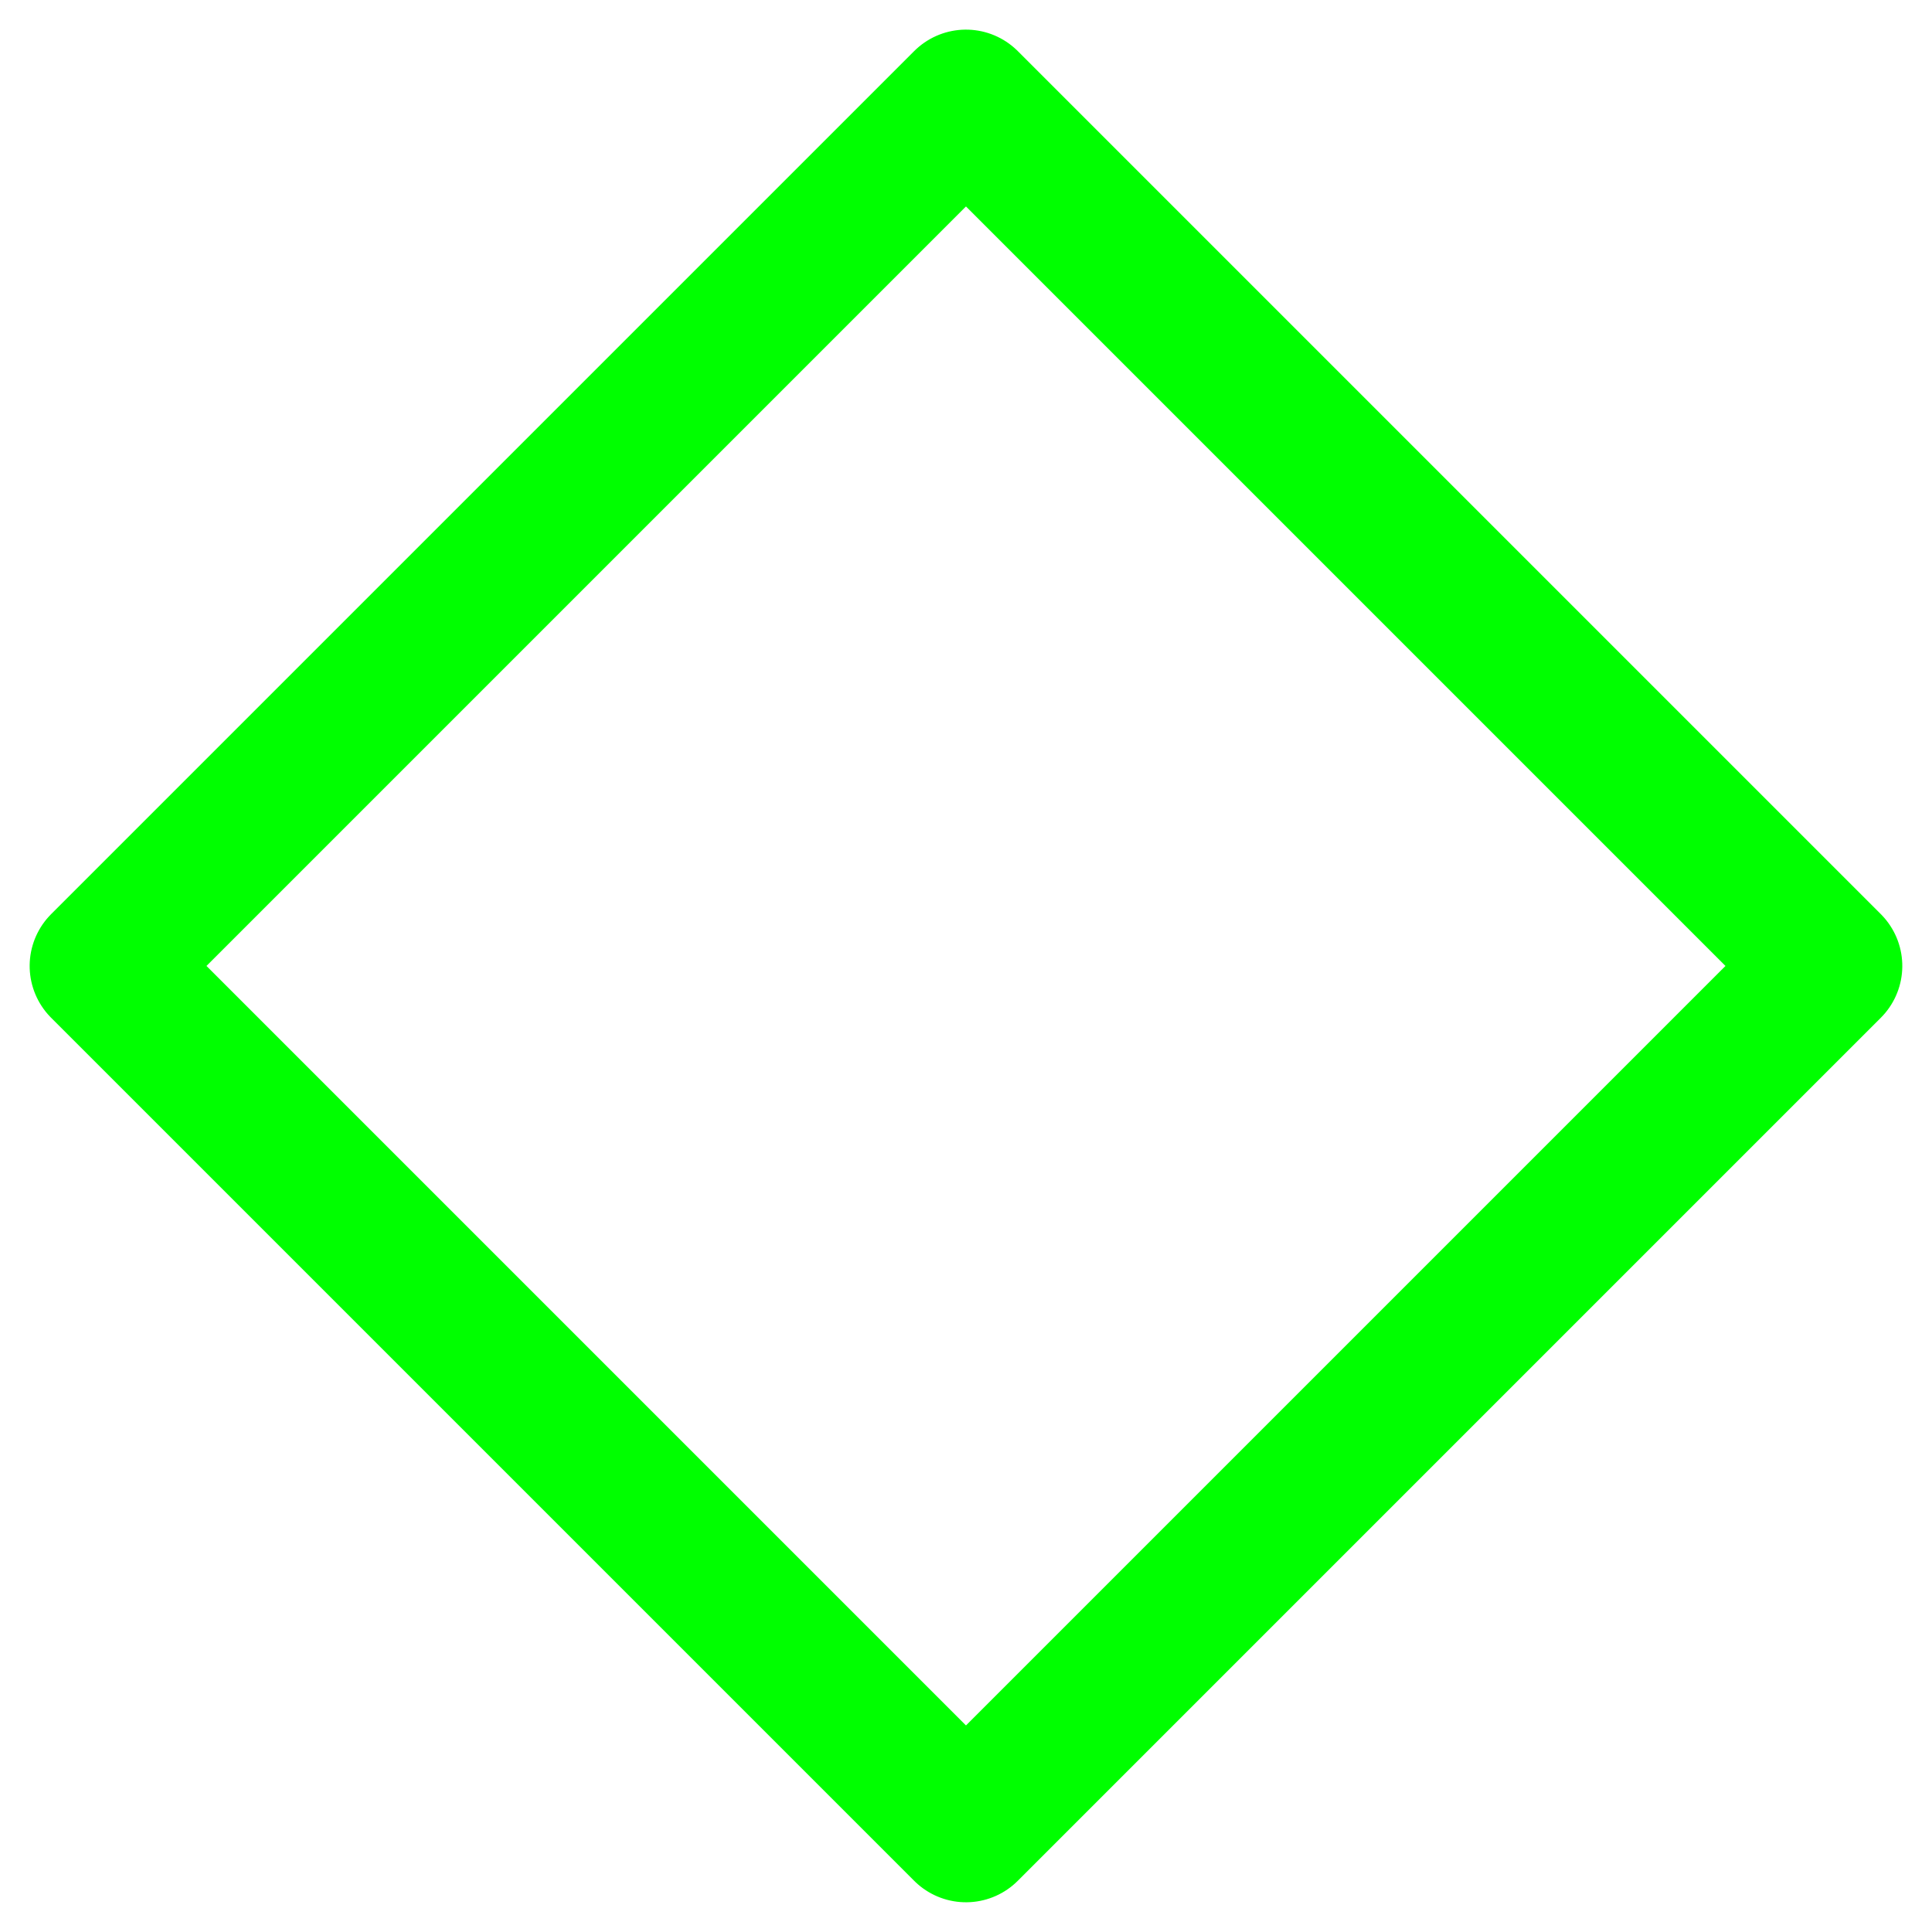
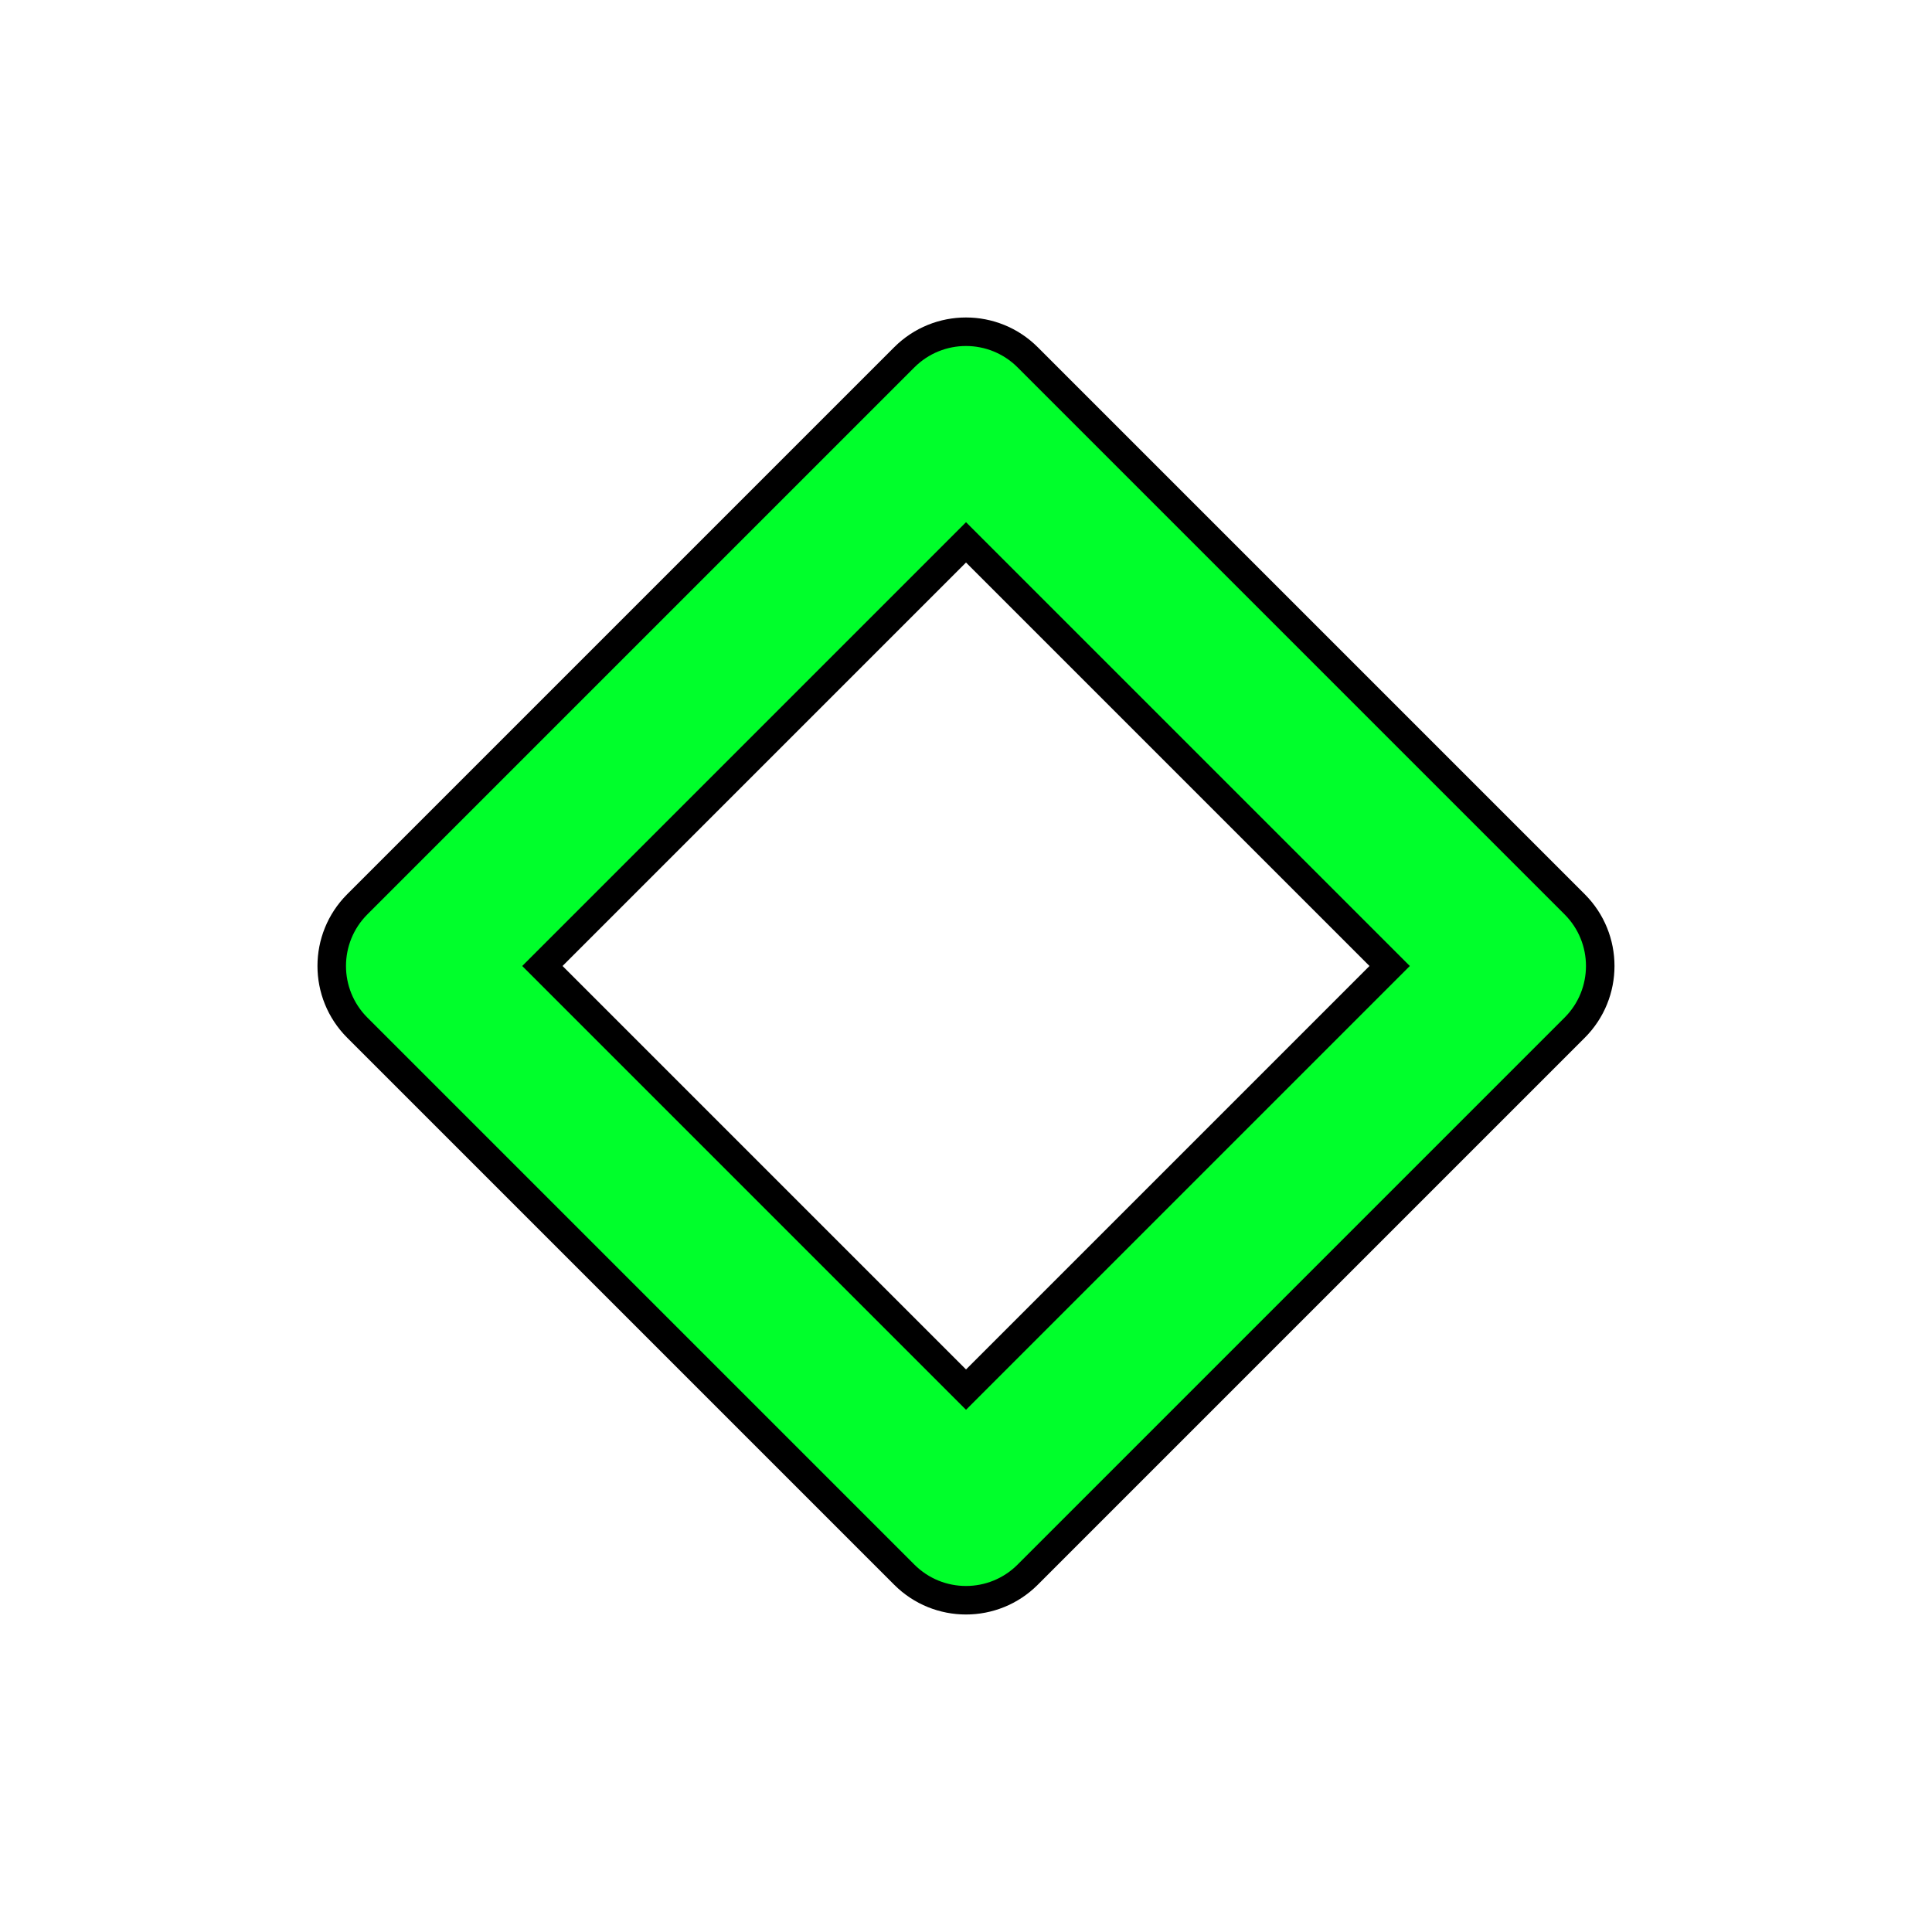
<svg xmlns="http://www.w3.org/2000/svg" width="128" height="128" viewBox="0 0 33.867 33.867" version="1.1" id="svg8">
  <defs id="defs2" />
  <g id="layer1" transform="translate(0,-263.1333)">
-     <rect style="fill:none;fill-opacity:1;fill-rule:nonzero;stroke:#00ff00;stroke-width:2.568;stroke-linecap:round;stroke-linejoin:round;stroke-miterlimit:4;stroke-dasharray:none;stroke-dashoffset:0;stroke-opacity:1;paint-order:markers stroke fill" id="rect815" width="21.396" height="21.396" x="199.312" y="175.365" transform="rotate(45)" />
+     <path style="color:#000000;font-style:normal;font-variant:normal;font-weight:normal;font-stretch:normal;font-size:medium;line-height:normal;font-family:sans-serif;font-variant-ligatures:normal;font-variant-position:normal;font-variant-caps:normal;font-variant-numeric:normal;font-variant-alternates:normal;font-variant-east-asian:normal;font-feature-settings:normal;font-variation-settings:normal;text-indent:0;text-align:start;text-decoration:none;text-decoration-line:none;text-decoration-style:solid;text-decoration-color:#000000;letter-spacing:normal;word-spacing:normal;text-transform:none;writing-mode:lr-tb;direction:ltr;text-orientation:mixed;dominant-baseline:auto;baseline-shift:baseline;text-anchor:start;white-space:normal;shape-padding:0;shape-margin:0;inline-size:0;clip-rule:nonzero;display:inline;overflow:visible;visibility:visible;isolation:auto;mix-blend-mode:normal;color-interpolation:sRGB;color-interpolation-filters:linearRGB;solid-color:#000000;solid-opacity:1;vector-effect:none;fill:#00ff2b;fill-opacity:1;fill-rule:nonzero;stroke:#000000;stroke-width:1;stroke-linecap:round;stroke-linejoin:round;stroke-miterlimit:4;stroke-dasharray:none;stroke-dashoffset:0;stroke-opacity:1;paint-order:markers stroke fill;color-rendering:auto;image-rendering:auto;shape-rendering:auto;text-rendering:auto;enable-background:accumulate;stop-color:#000000;stop-opacity:1;opacity:0.997" d="M 203.23 178.004 A 1.279 1.279 0 0 0 201.951 179.283 L 201.951 192.844 A 1.279 1.279 0 0 0 203.23 194.123 L 216.791 194.123 A 1.279 1.279 0 0 0 218.07 192.844 L 218.07 179.283 A 1.279 1.279 0 0 0 216.791 178.004 L 203.23 178.004 z M 204.51 180.562 L 215.512 180.562 L 215.512 191.564 L 204.51 191.564 L 204.51 180.562 z " id="path834" transform="rotate(44.99998)" />
  </g>
</svg>
